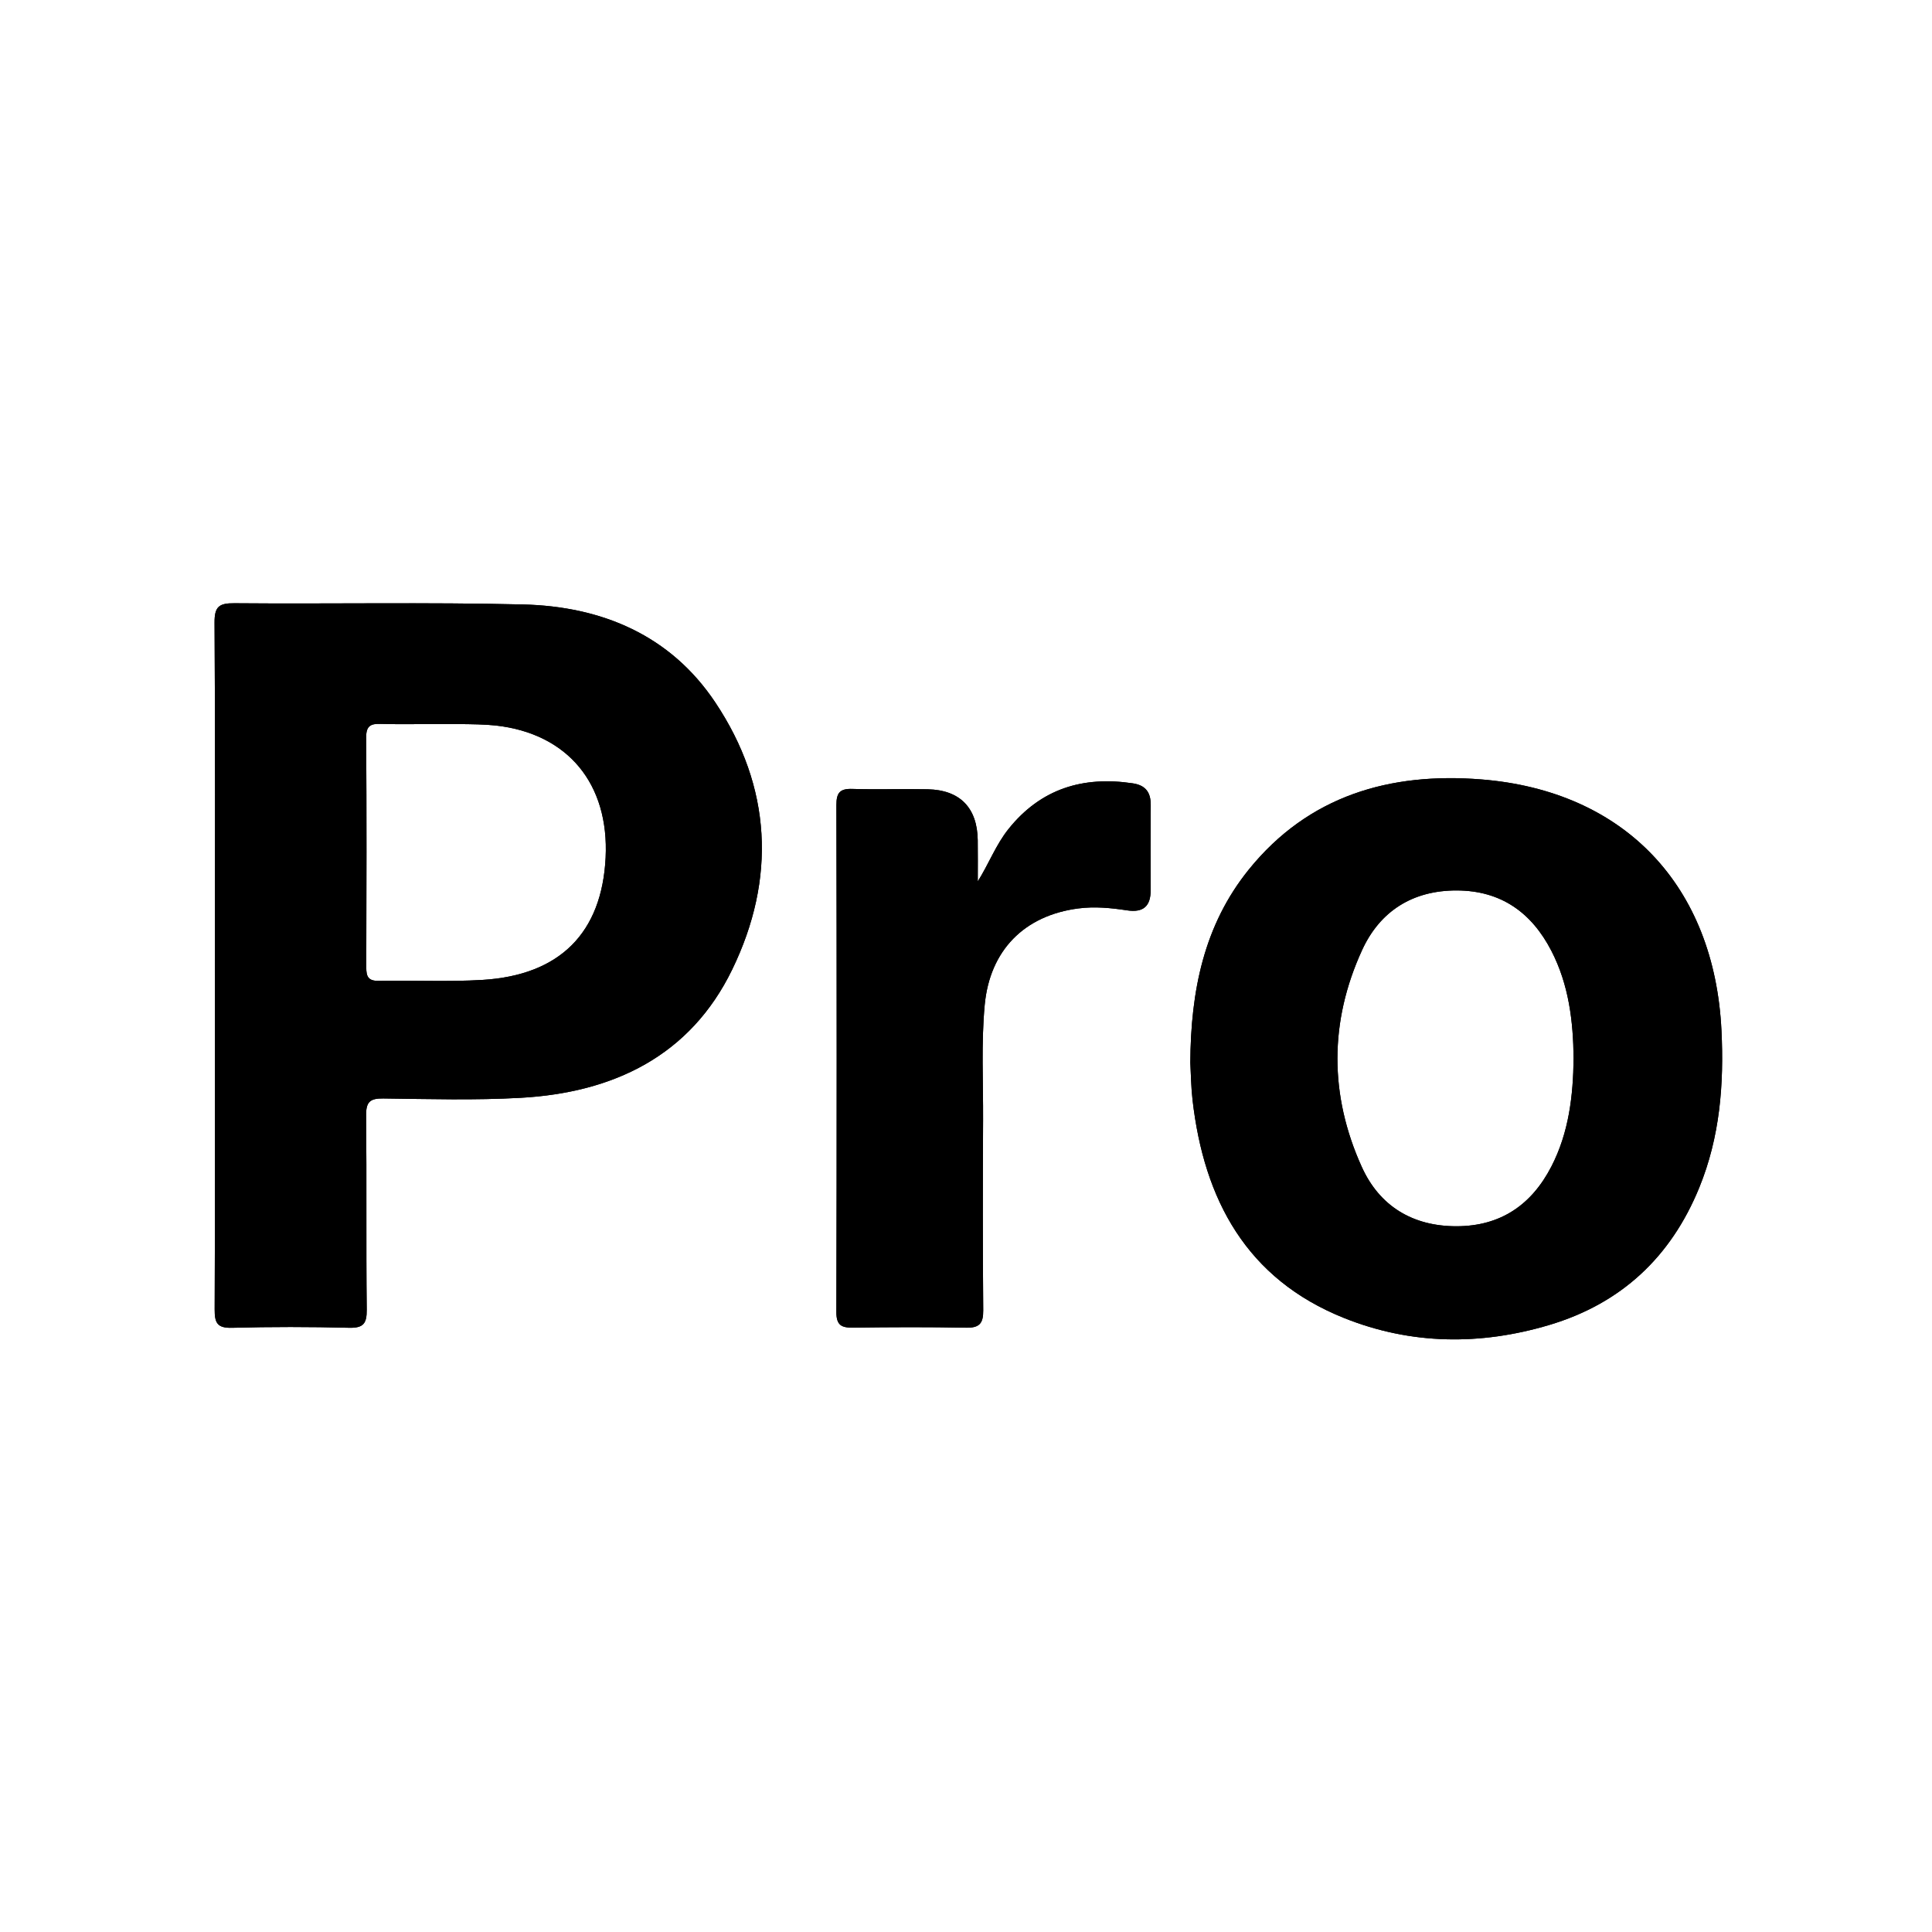
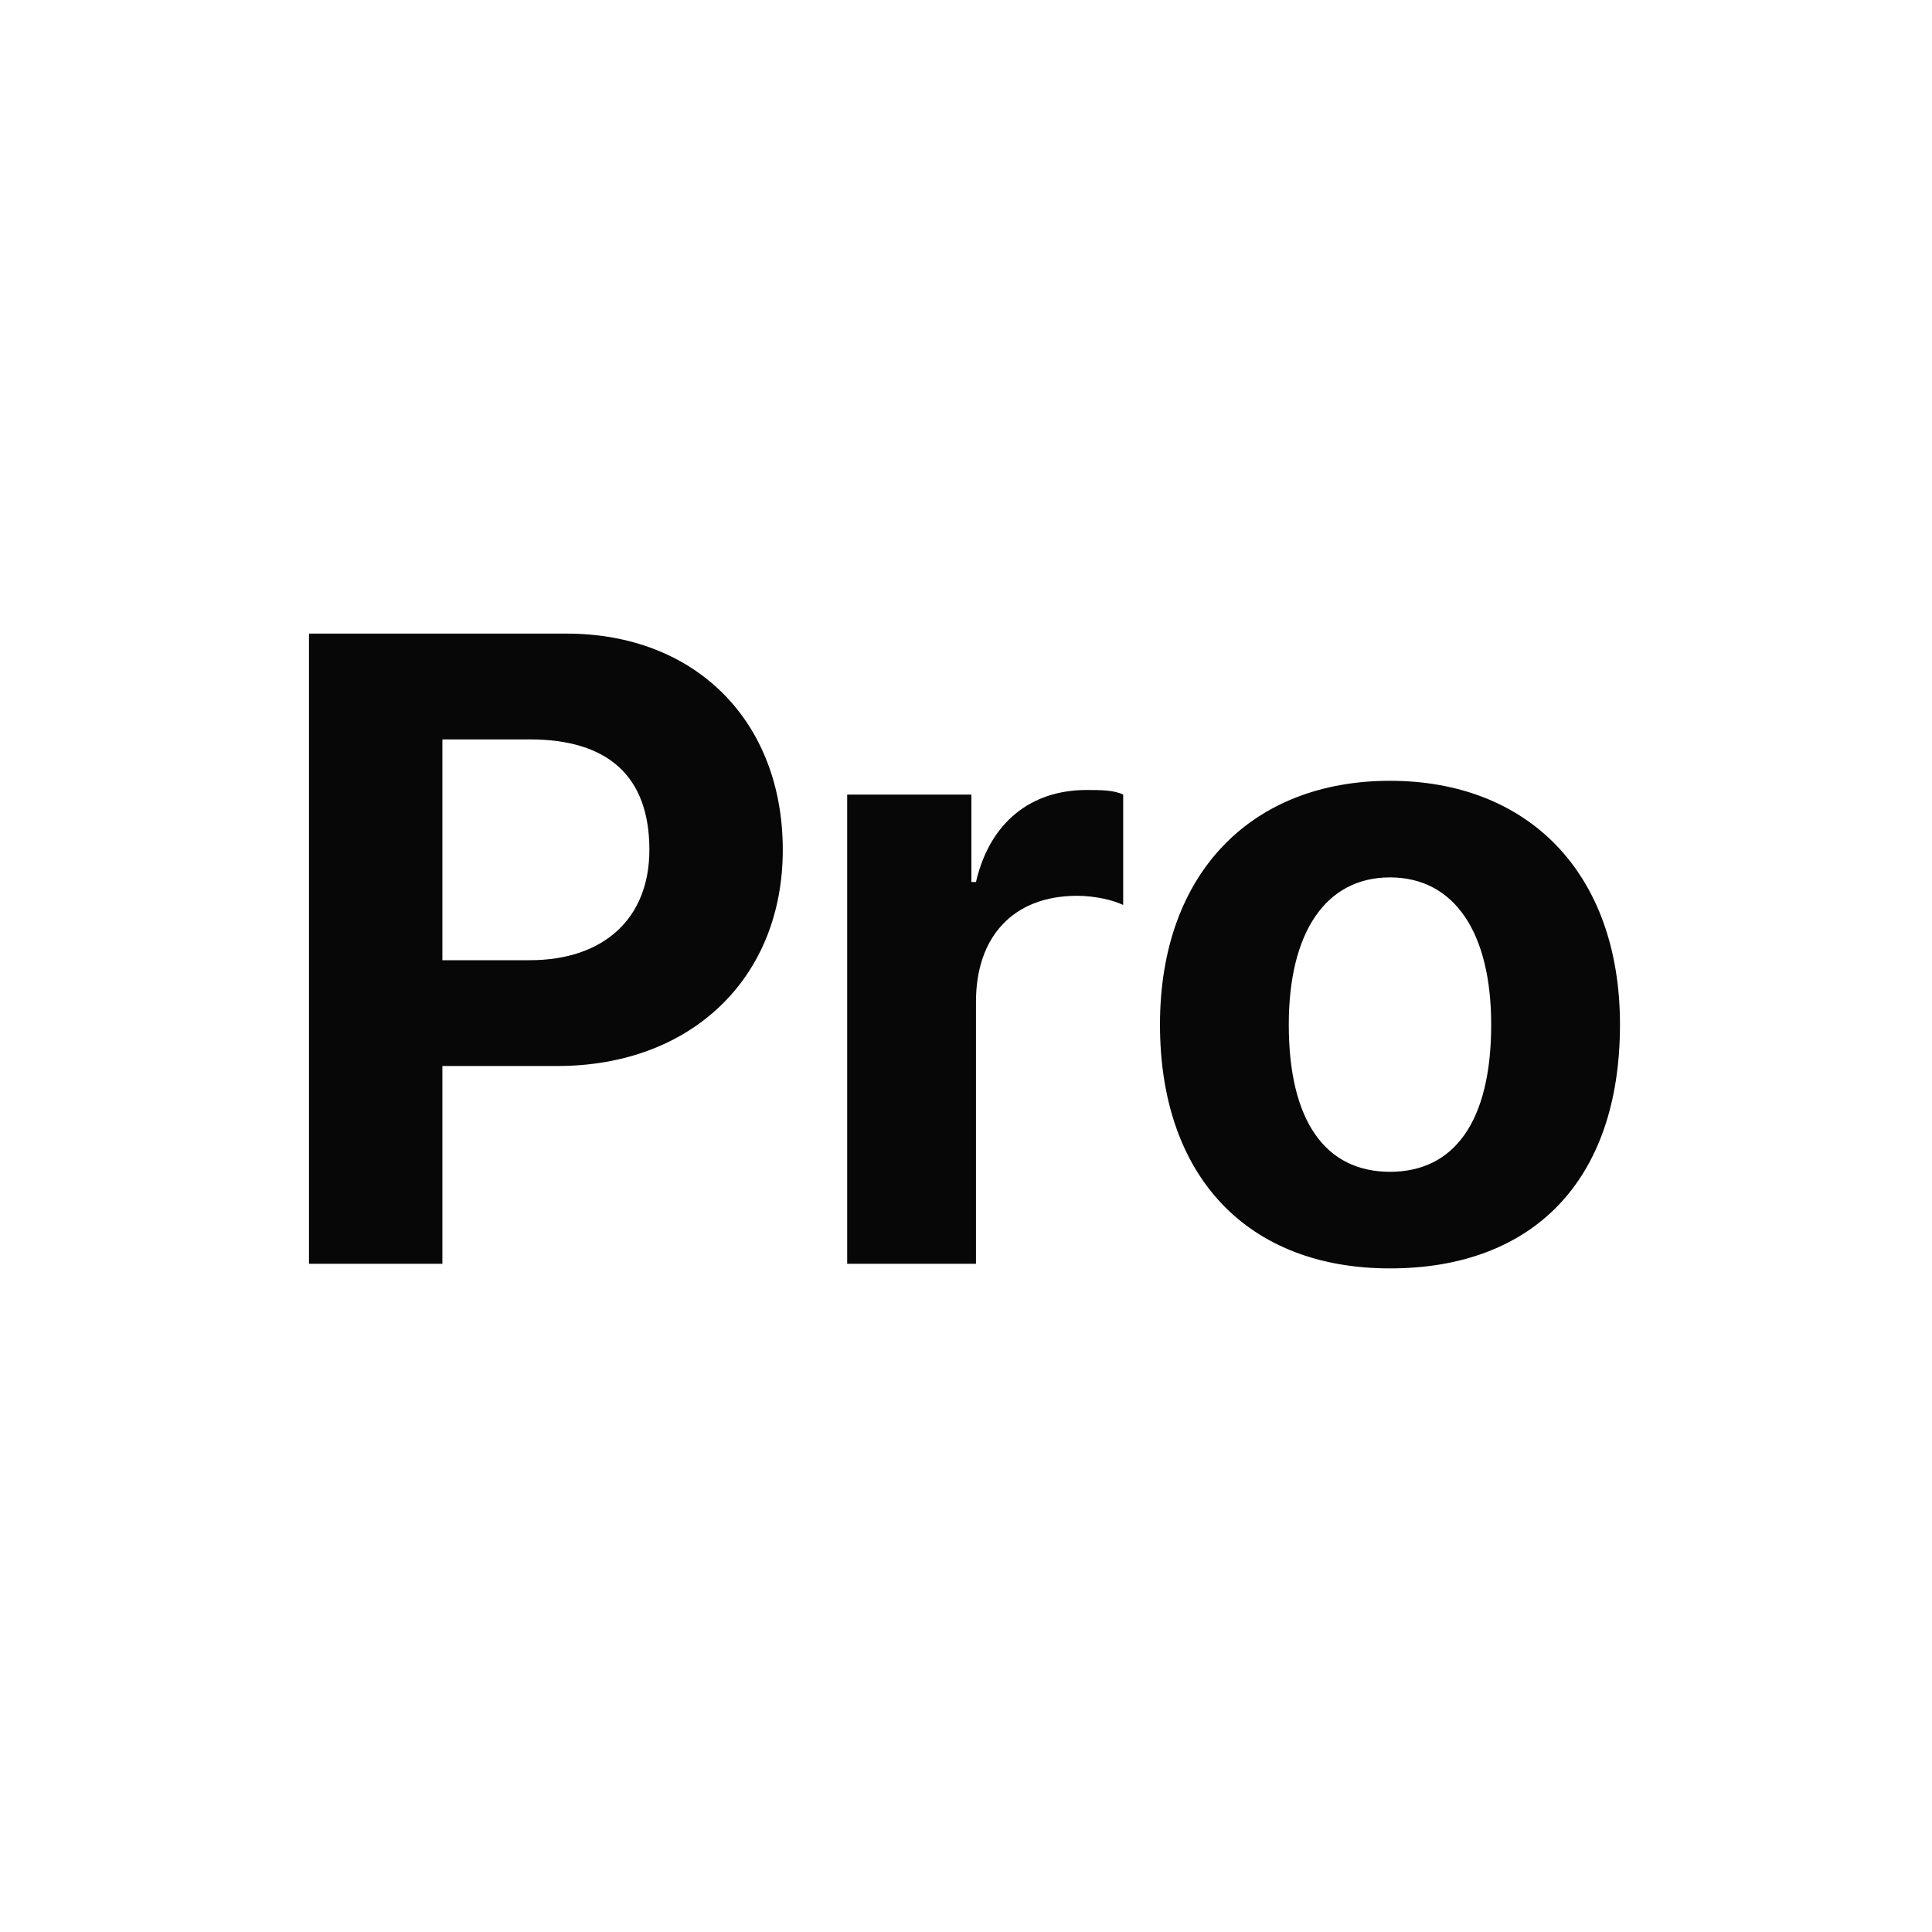
- <svg xmlns="http://www.w3.org/2000/svg" xmlns:xlink="http://www.w3.org/1999/xlink" id="图层_1" width="512" height="512" x="0" y="0" enable-background="new 0 0 512 512" version="1.1" viewBox="0 0 512 512" xml:space="preserve">
-   <path fill-rule="evenodd" d="M259.119,233.588c0-3.644,0.041-7.289-0.008-10.932 c-0.111-8.558-4.697-13.308-13.231-13.486c-6.658-0.139-13.326,0.12-19.98-0.096c-3.292-0.107-4.247,0.995-4.24,4.266 c0.094,44.794,0.101,89.589-0.008,134.383c-0.009,3.492,1.346,4.154,4.407,4.113c9.99-0.135,19.985-0.18,29.972,0.019 c3.52,0.069,4.561-1.136,4.534-4.575c-0.138-16.817-0.124-33.637-0.037-50.455c0.053-10.153-0.512-20.322,0.426-30.457 c1.339-14.5,10.473-23.758,24.802-25.619c4.382-0.569,8.652-0.143,12.92,0.505c4.367,0.663,6.274-1.139,6.266-5.396 c-0.015-7.494-0.048-14.987,0.015-22.48c0.029-3.358-1.322-5.272-4.784-5.789c-13.2-1.97-24.368,1.438-32.905,12.103 C263.914,223.876,262.08,228.86,259.119,233.588z" clip-rule="evenodd" />
+ <svg xmlns="http://www.w3.org/2000/svg" width="42" height="42">
  <g>
-     <defs>
-       <path id="SVGID_1_" d="M56.964,256.003c0-30.332,0.092-60.665-0.105-90.996c-0.028-4.252,1.185-5.176,5.265-5.141 c25.497,0.221,51.007-0.295,76.491,0.323c20.853,0.505,39.051,8.125,50.951,25.966c14.972,22.448,16.14,46.757,4.473,70.786 c-11.114,22.892-31.459,32.606-56.012,33.989c-12.13,0.683-24.326,0.327-36.489,0.176c-3.462-0.043-4.55,0.903-4.514,4.451 c0.174,17.164-0.026,34.333,0.161,51.496c0.04,3.676-0.859,4.918-4.695,4.82c-10.326-0.262-20.668-0.277-30.994,0.006 c-3.947,0.109-4.622-1.318-4.606-4.882C57.021,316.668,56.964,286.335,56.964,256.003z M115.378,191.878 c-4.832,0-9.666,0.105-14.493-0.042c-2.639-0.08-3.862,0.506-3.844,3.544c0.121,20.324,0.09,40.65,0.026,60.975 c-0.007,2.423,0.494,3.632,3.281,3.58c9.16-0.174,18.349,0.301,27.481-0.248c20.562-1.234,31.673-12.484,32.665-32.392 c0.974-19.536-9.987-32.905-29.141-35.031C126.09,191.681,115.378,191.978,115.378,191.878z" />
-     </defs>
-     <use fill-rule="evenodd" clip-rule="evenodd" overflow="visible" xlink:href="#SVGID_1_" />
-     <clipPath id="SVGID_2_">
-       <use overflow="visible" xlink:href="#SVGID_1_" />
-     </clipPath>
-     <path fill-rule="evenodd" d="M56.964,256.003c0,30.332,0.056,60.665-0.075,90.996 c-0.016,3.563,0.659,4.991,4.606,4.882c10.325-0.283,20.667-0.268,30.994-0.006c3.836,0.098,4.735-1.145,4.695-4.82 c-0.188-17.163,0.013-34.332-0.161-51.496c-0.036-3.548,1.052-4.494,4.514-4.451c12.163,0.151,24.359,0.507,36.489-0.176 c24.552-1.383,44.897-11.097,56.012-33.989c11.667-24.029,10.5-48.338-4.473-70.786c-11.9-17.841-30.098-25.461-50.951-25.966 c-25.484-0.618-50.995-0.103-76.491-0.323c-4.08-0.035-5.292,0.889-5.265,5.141C57.056,195.339,56.964,225.671,56.964,256.003z" clip-path="url(#SVGID_2_)" clip-rule="evenodd" />
+     <path fill="#070707" d="m6.717,13.774l5.6,0c2.8,0 4.7,1.9 4.7,4.7c0,2.8 -2,4.7 -4.9,4.7l-2.5,0l0,4.3l-2.9,0l0,-13.7zm2.9,2.2l0,4.9l1.9,0c1.6,0 2.6,-0.9 2.6,-2.4c0,-1.6 -0.9,-2.4 -2.6,-2.4l-1.9,0l0,-0.1zm8.9,11.5l2.7,0l0,-5.7c0,-1.4 0.8,-2.3 2.2,-2.3c0.4,0 0.8,0.1 1,0.2l0,-2.4c-0.2,-0.1 -0.5,-0.1 -0.8,-0.1c-1.2,0 -2.1,0.7 -2.4,2l-0.1,0l0,-1.9l-2.7,0l0,10.2l0.1,0zm11.7,0.1c-3.1,0 -5,-2 -5,-5.3c0,-3.3 2,-5.3 5,-5.3s5,2 5,5.3c0,3.4 -1.9,5.3 -5,5.3zm0,-2.1c1.4,0 2.2,-1.1 2.2,-3.2c0,-2 -0.8,-3.2 -2.2,-3.2c-1.4,0 -2.2,1.2 -2.2,3.2c0,2.1 0.8,3.2 2.2,3.2z" class="st0" id="Ant-Design-Pro" />
  </g>
-   <g>
-     <defs>
-       <path id="SVGID_3_" d="M315.446,281.626c0.099-19.011,3.621-36.469,15.474-51.155c15.867-19.659,37.477-25.831,61.573-23.923 c38.108,3.018,61.858,28.28,63.712,66.526c0.692,14.277-0.41,28.252-5.881,41.65c-7.521,18.418-20.696,30.726-39.764,36.411 c-18.27,5.447-36.605,5.267-54.348-1.839c-25.895-10.371-37.139-31.363-40.178-57.816 C315.637,288.012,315.61,284.501,315.446,281.626z M417.02,280.467c-0.092-9.835-1.27-19.53-5.888-28.481 c-5.233-10.144-13.333-15.962-25.039-16.006c-11.688-0.044-20.367,5.439-25.118,15.79c-8.715,18.984-8.698,38.444-0.095,57.46 c4.719,10.431,13.509,15.761,25.142,15.739c11.655-0.021,19.883-5.677,25.127-15.869 C415.757,300.142,416.912,290.442,417.02,280.467z" />
-     </defs>
-     <use fill-rule="evenodd" clip-rule="evenodd" overflow="visible" xlink:href="#SVGID_3_" />
-     <clipPath id="SVGID_4_">
-       <use overflow="visible" xlink:href="#SVGID_3_" />
-     </clipPath>
-     <path fill-rule="evenodd" d="M315.446,281.626c0.164,2.875,0.19,6.386,0.589,9.854 c3.039,26.453,14.283,47.445,40.178,57.816c17.742,7.105,36.078,7.286,54.348,1.839c19.067-5.686,32.242-17.993,39.764-36.411 c5.471-13.398,6.573-27.373,5.881-41.65c-1.854-38.247-25.604-63.509-63.712-66.526c-24.097-1.908-45.706,4.264-61.573,23.923 C319.067,245.157,315.545,262.615,315.446,281.626z" clip-path="url(#SVGID_4_)" clip-rule="evenodd" />
-   </g>
-   <path fill-rule="evenodd" d="M259.119,233.588c2.961-4.728,4.795-9.712,8.146-13.899 c8.537-10.664,19.705-14.072,32.905-12.103c3.462,0.517,4.813,2.431,4.784,5.789c-0.063,7.493-0.029,14.987-0.015,22.48 c0.009,4.258-1.898,6.06-6.266,5.396c-4.268-0.648-8.538-1.074-12.92-0.505c-14.329,1.861-23.463,11.119-24.802,25.619 c-0.938,10.135-0.373,20.304-0.426,30.457c-0.087,16.818-0.101,33.638,0.037,50.455c0.027,3.439-1.014,4.645-4.534,4.575 c-9.987-0.198-19.982-0.153-29.972-0.019c-3.061,0.041-4.416-0.621-4.407-4.113c0.109-44.794,0.103-89.589,0.008-134.383 c-0.007-3.271,0.948-4.373,4.24-4.266c6.654,0.216,13.322-0.042,19.98,0.096c8.535,0.178,13.12,4.928,13.231,13.486 C259.16,226.3,259.119,229.944,259.119,233.588z" clip-rule="evenodd" />
</svg>
